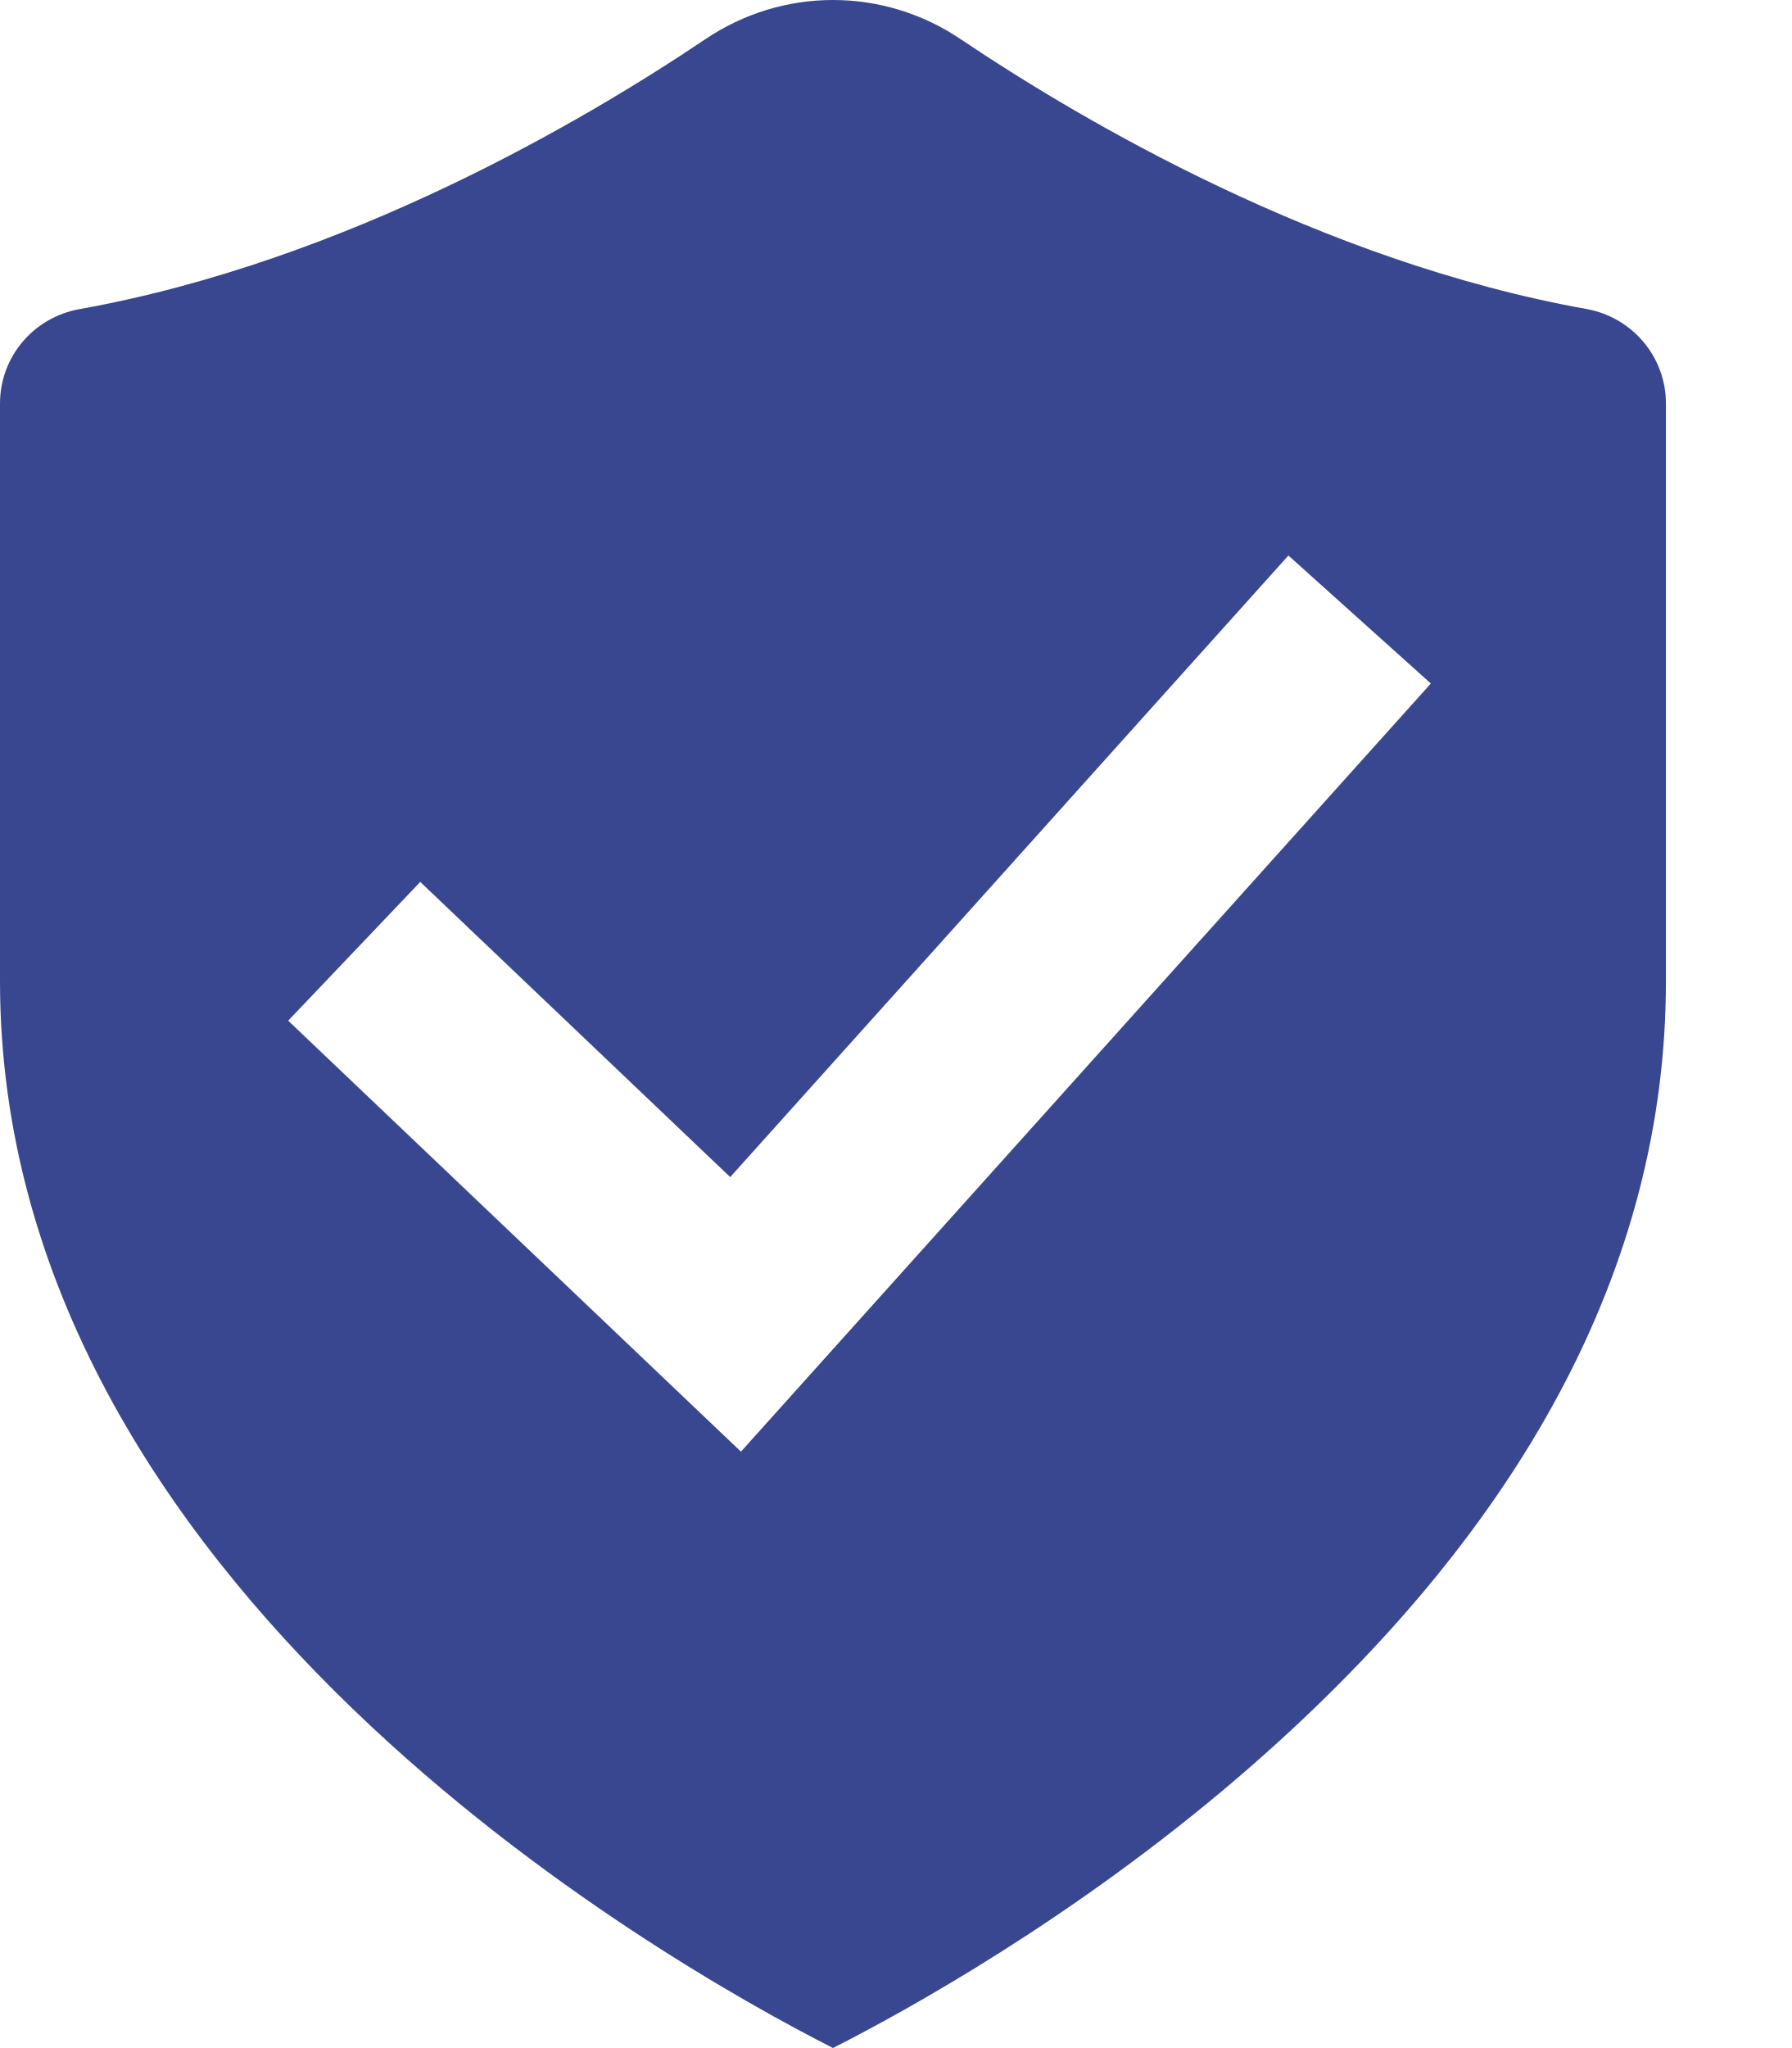
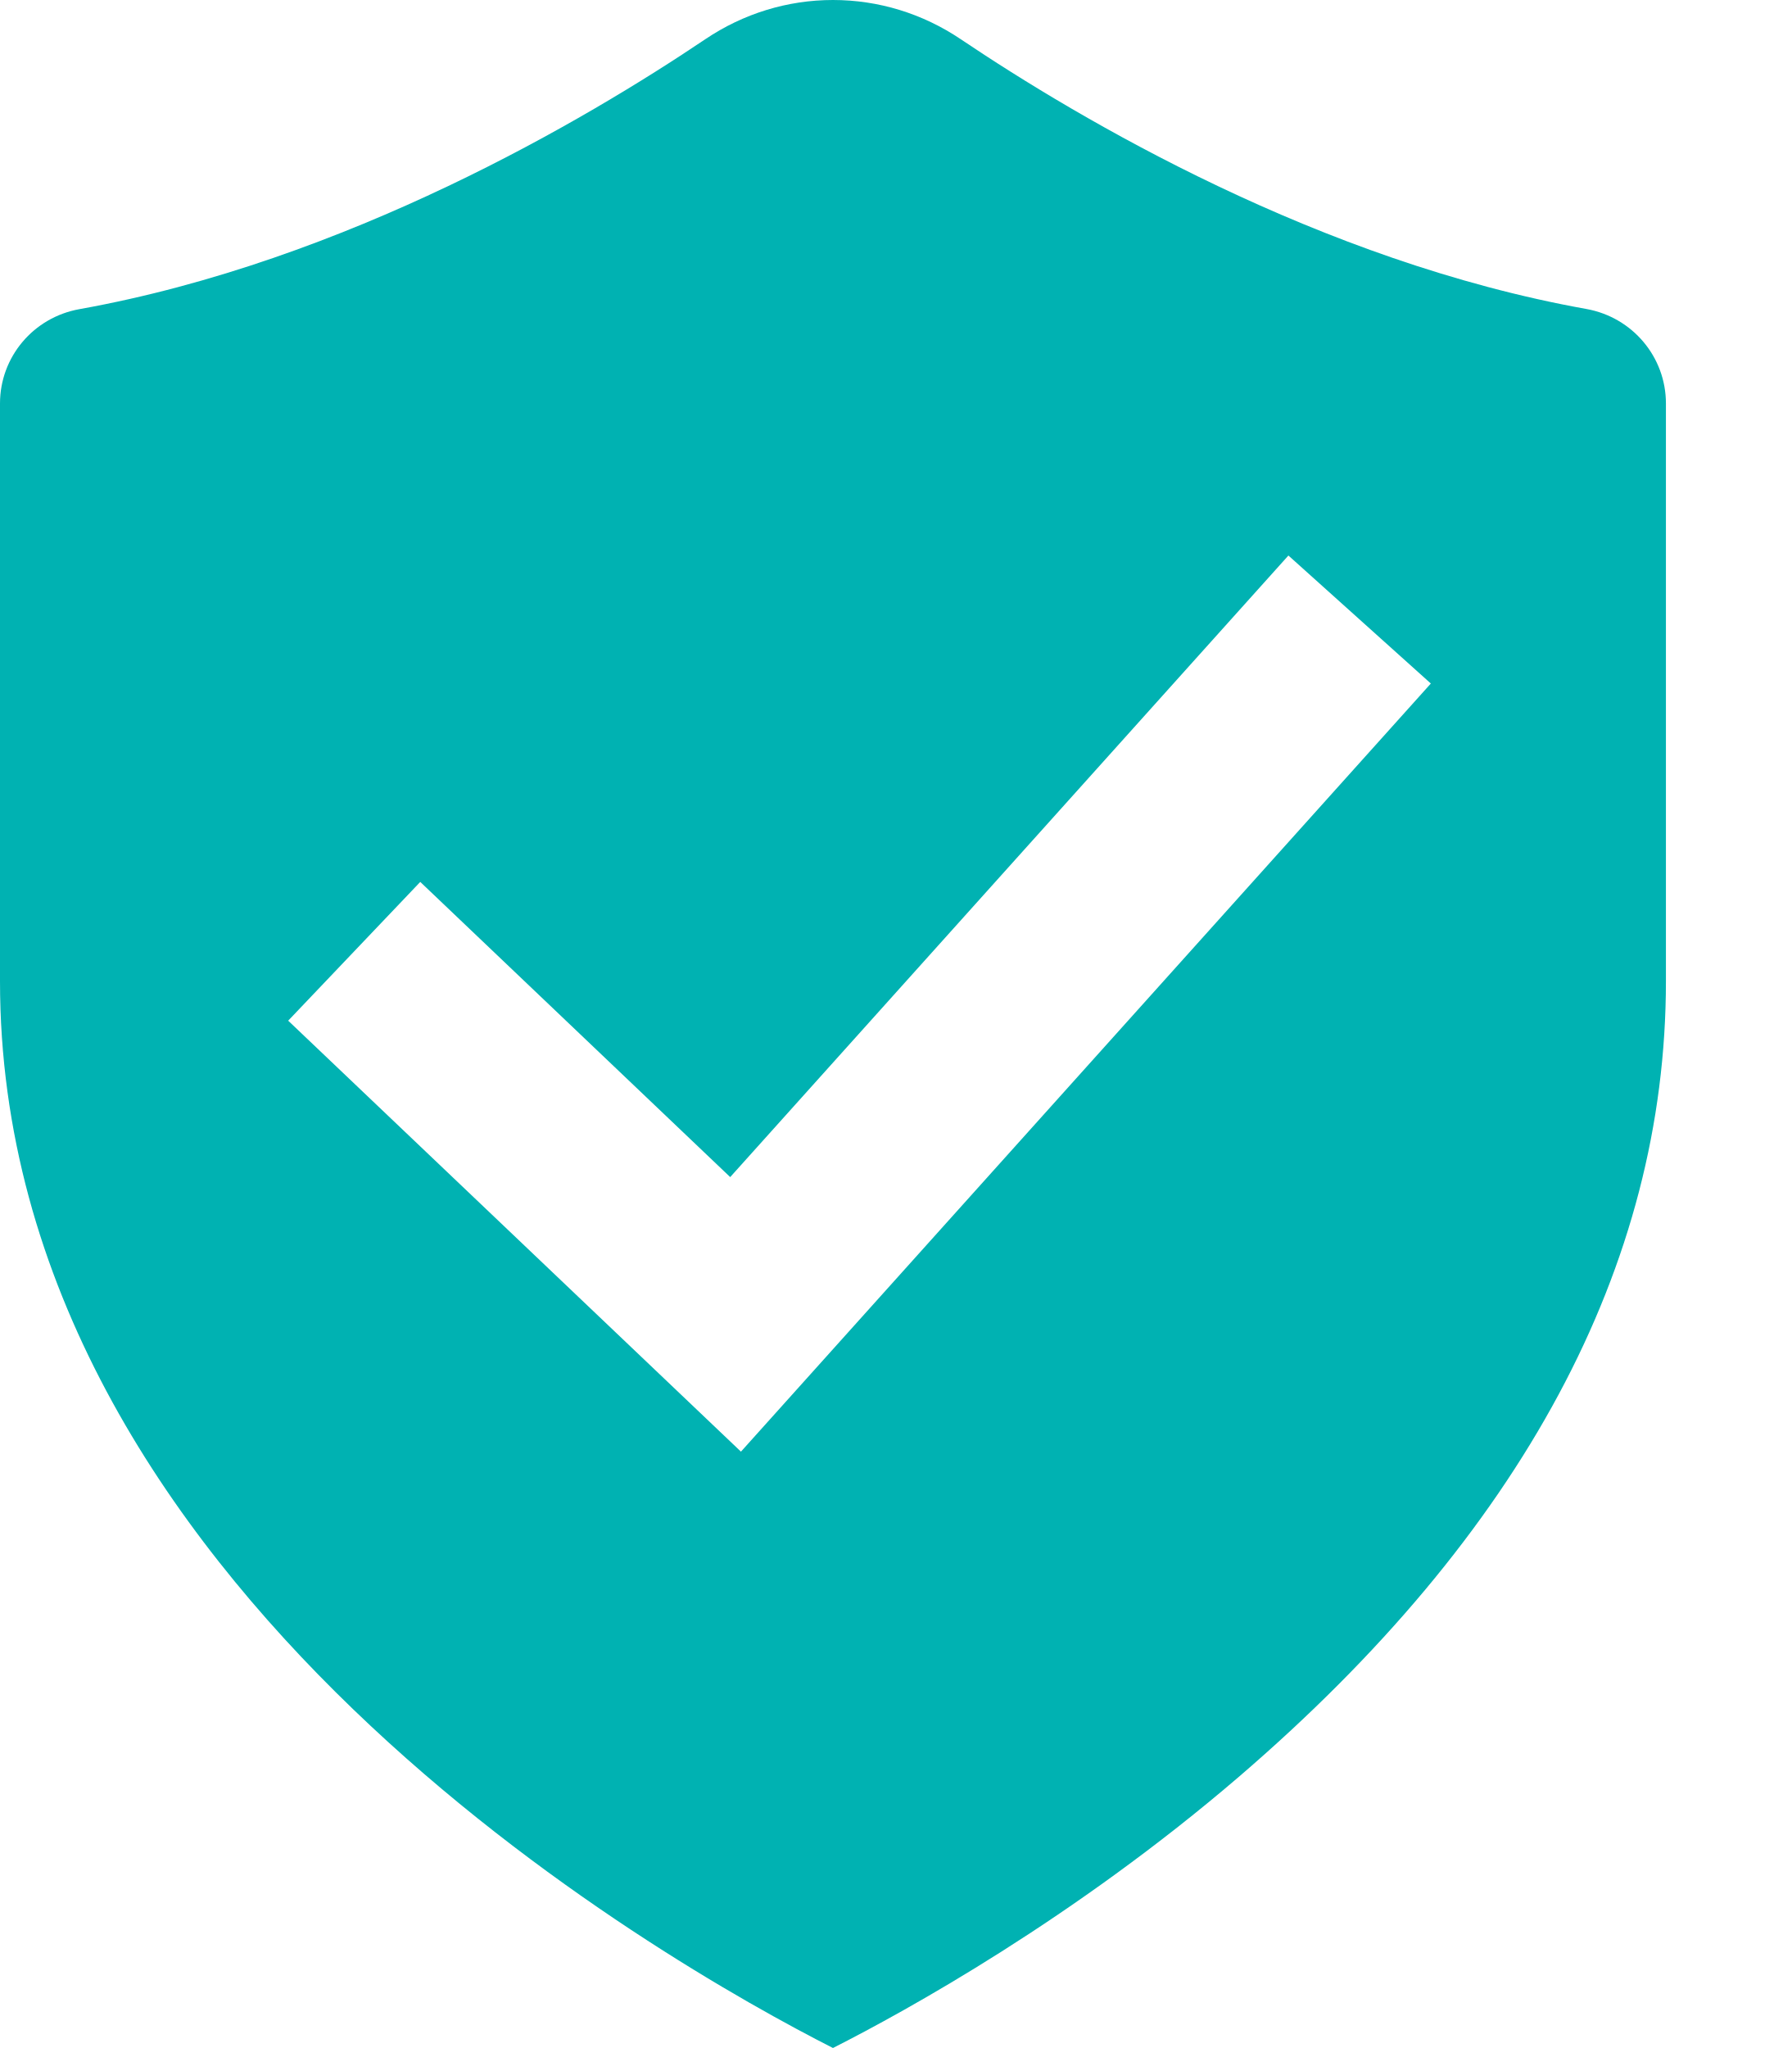
<svg xmlns="http://www.w3.org/2000/svg" width="14" height="16" viewBox="0 0 14 16">
-   <path fill="#394791" fill-rule="evenodd" d="M14.018,15.666 C14.018,17.889 12.895,19.98 10.68,21.882 C9.392,22.987 8.085,23.708 7.509,24 C6.185,23.327 1,20.39 1,15.666 L1,11.152 C1,10.789 1.261,10.479 1.622,10.415 C3.705,10.041 5.58,8.933 6.512,8.306 C6.809,8.106 7.154,8 7.509,8 C7.865,8 8.21,8.106 8.507,8.306 C9.439,8.933 11.313,10.041 13.397,10.414 C13.757,10.479 14.018,10.789 14.018,11.152 L14.018,15.666 Z M6.706,17.196 L4.284,14.89 L3.252,15.974 L6.79,19.341 L12.181,13.34 L11.068,12.34 L6.706,17.196 Z" transform="translate(-1 -8)" />
+   <path fill="#00b2b2" fill-rule="evenodd" d="M14.018,15.666 C14.018,17.889 12.895,19.98 10.68,21.882 C9.392,22.987 8.085,23.708 7.509,24 C6.185,23.327 1,20.39 1,15.666 L1,11.152 C1,10.789 1.261,10.479 1.622,10.415 C3.705,10.041 5.58,8.933 6.512,8.306 C6.809,8.106 7.154,8 7.509,8 C7.865,8 8.21,8.106 8.507,8.306 C9.439,8.933 11.313,10.041 13.397,10.414 C13.757,10.479 14.018,10.789 14.018,11.152 L14.018,15.666 Z M6.706,17.196 L4.284,14.89 L3.252,15.974 L6.79,19.341 L12.181,13.34 L11.068,12.34 L6.706,17.196 Z" transform="translate(-1 -8)" />
</svg>
